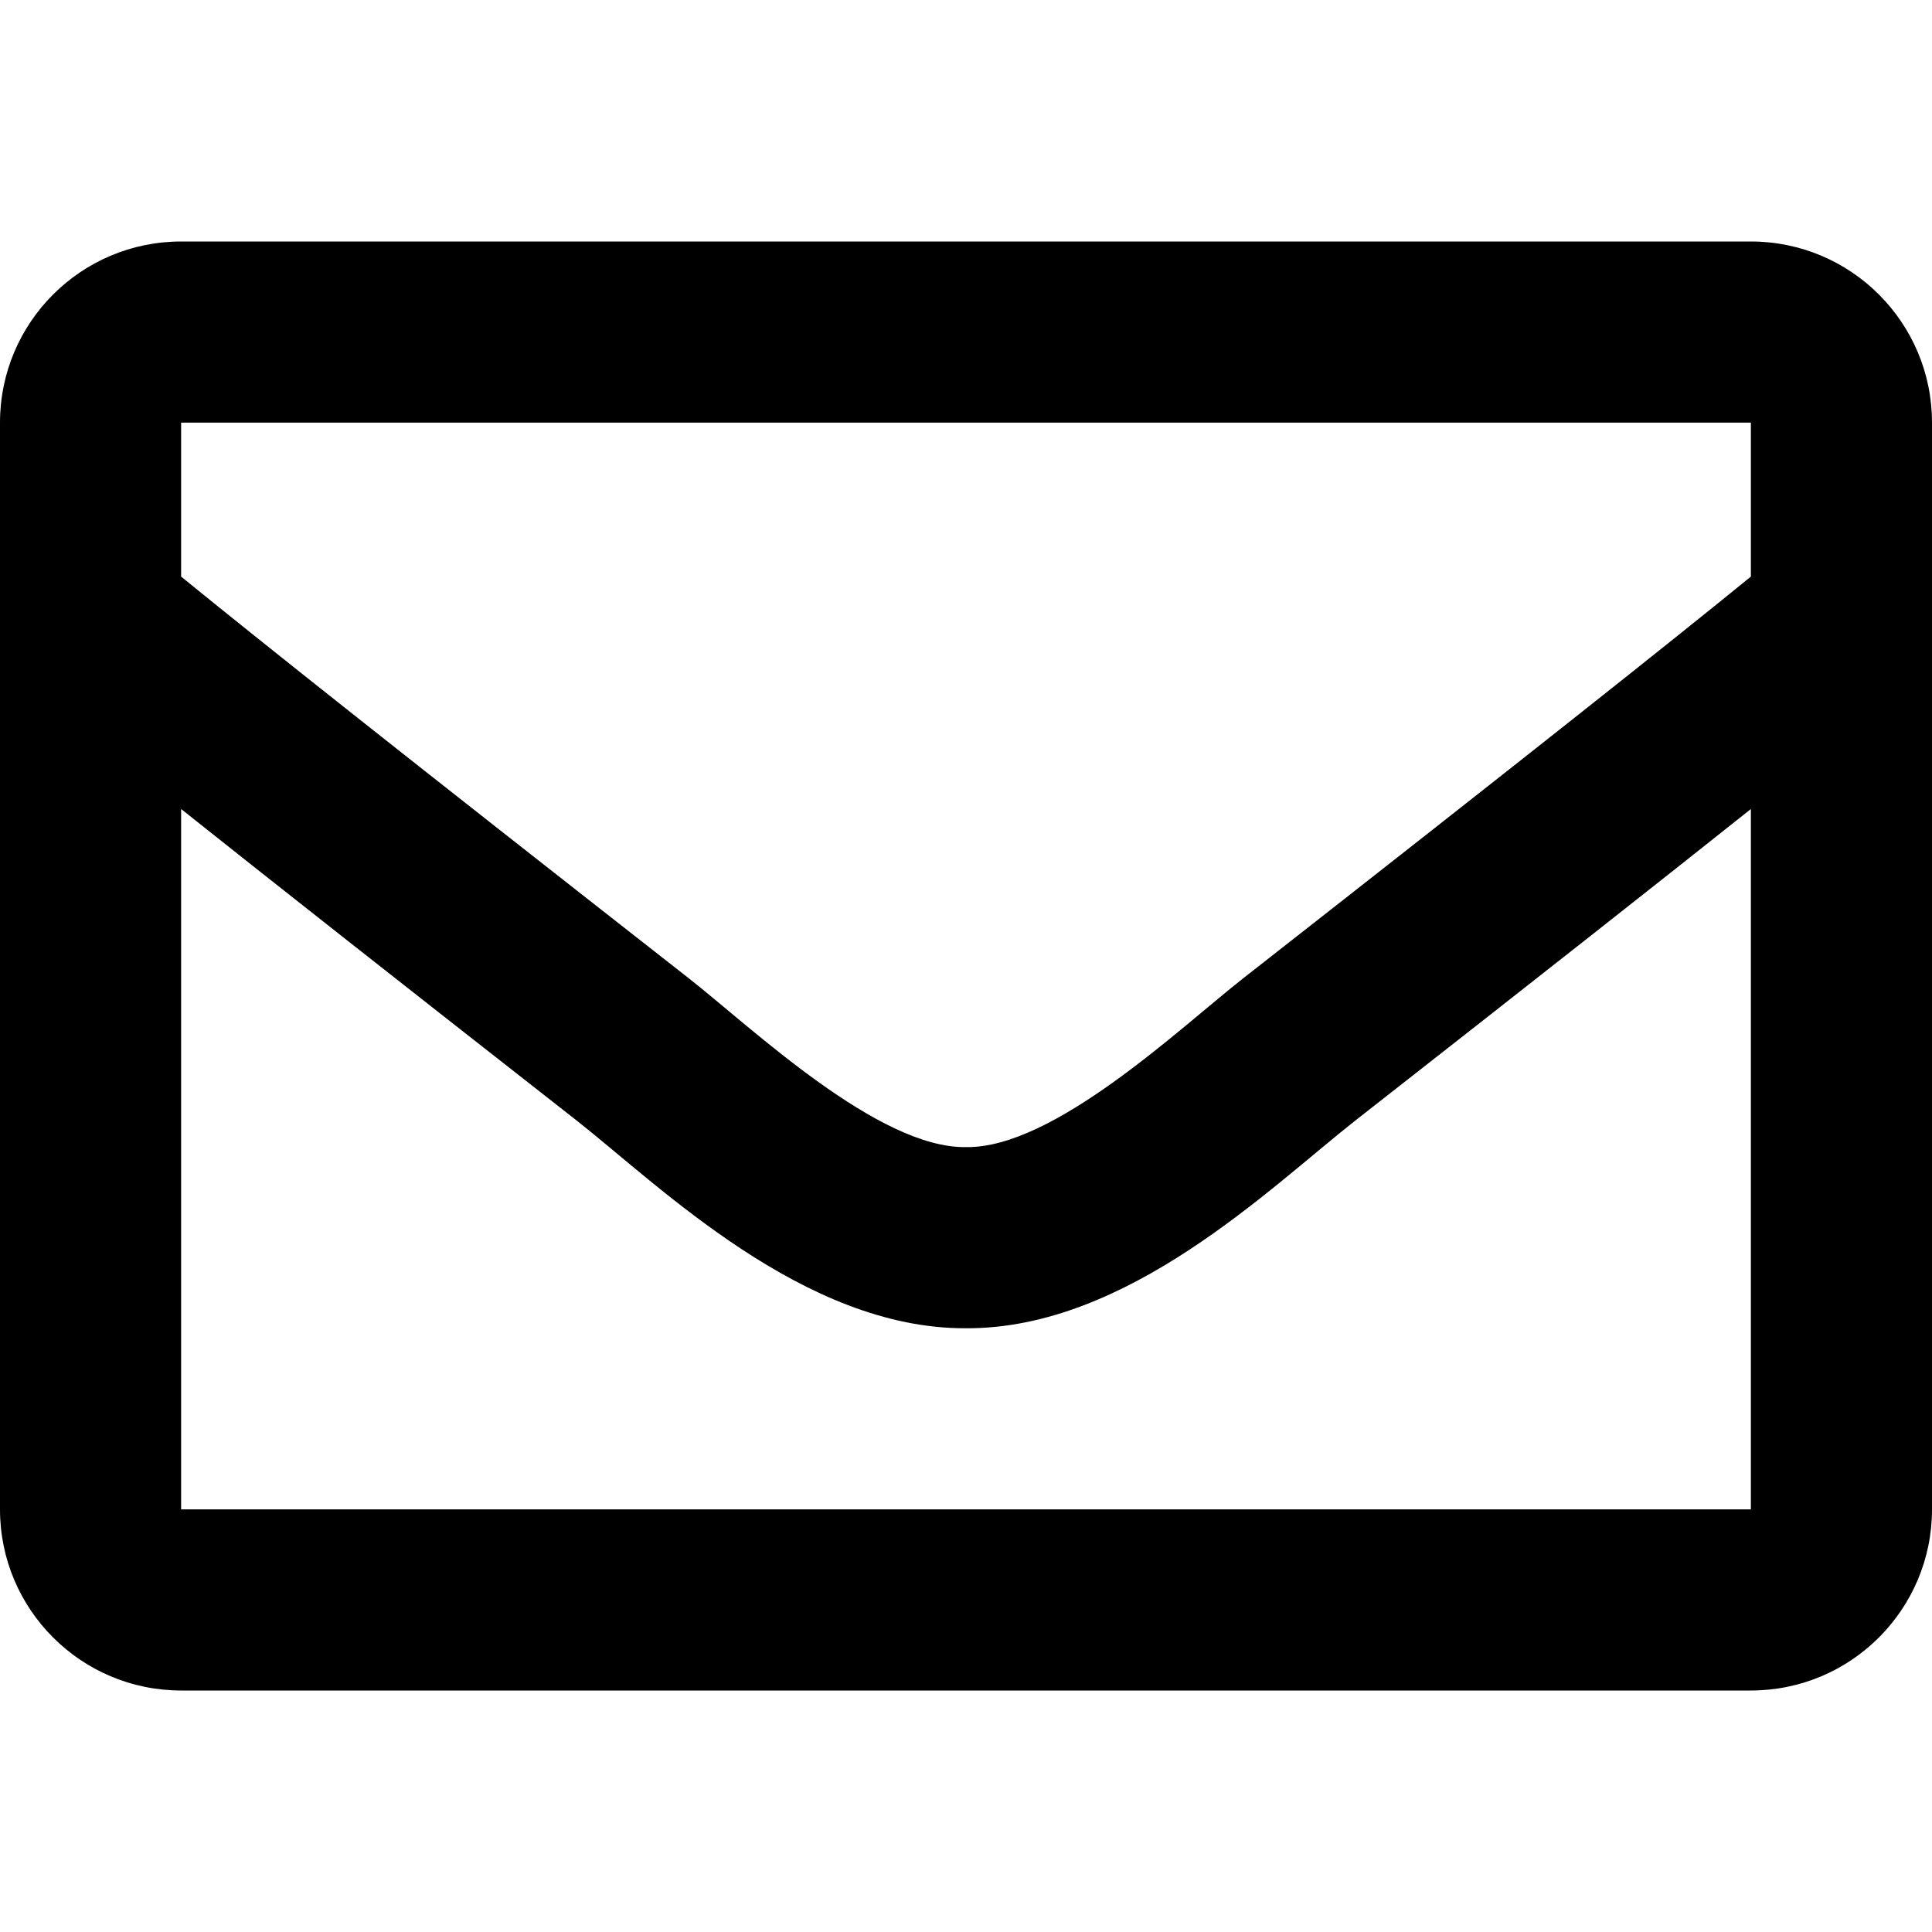
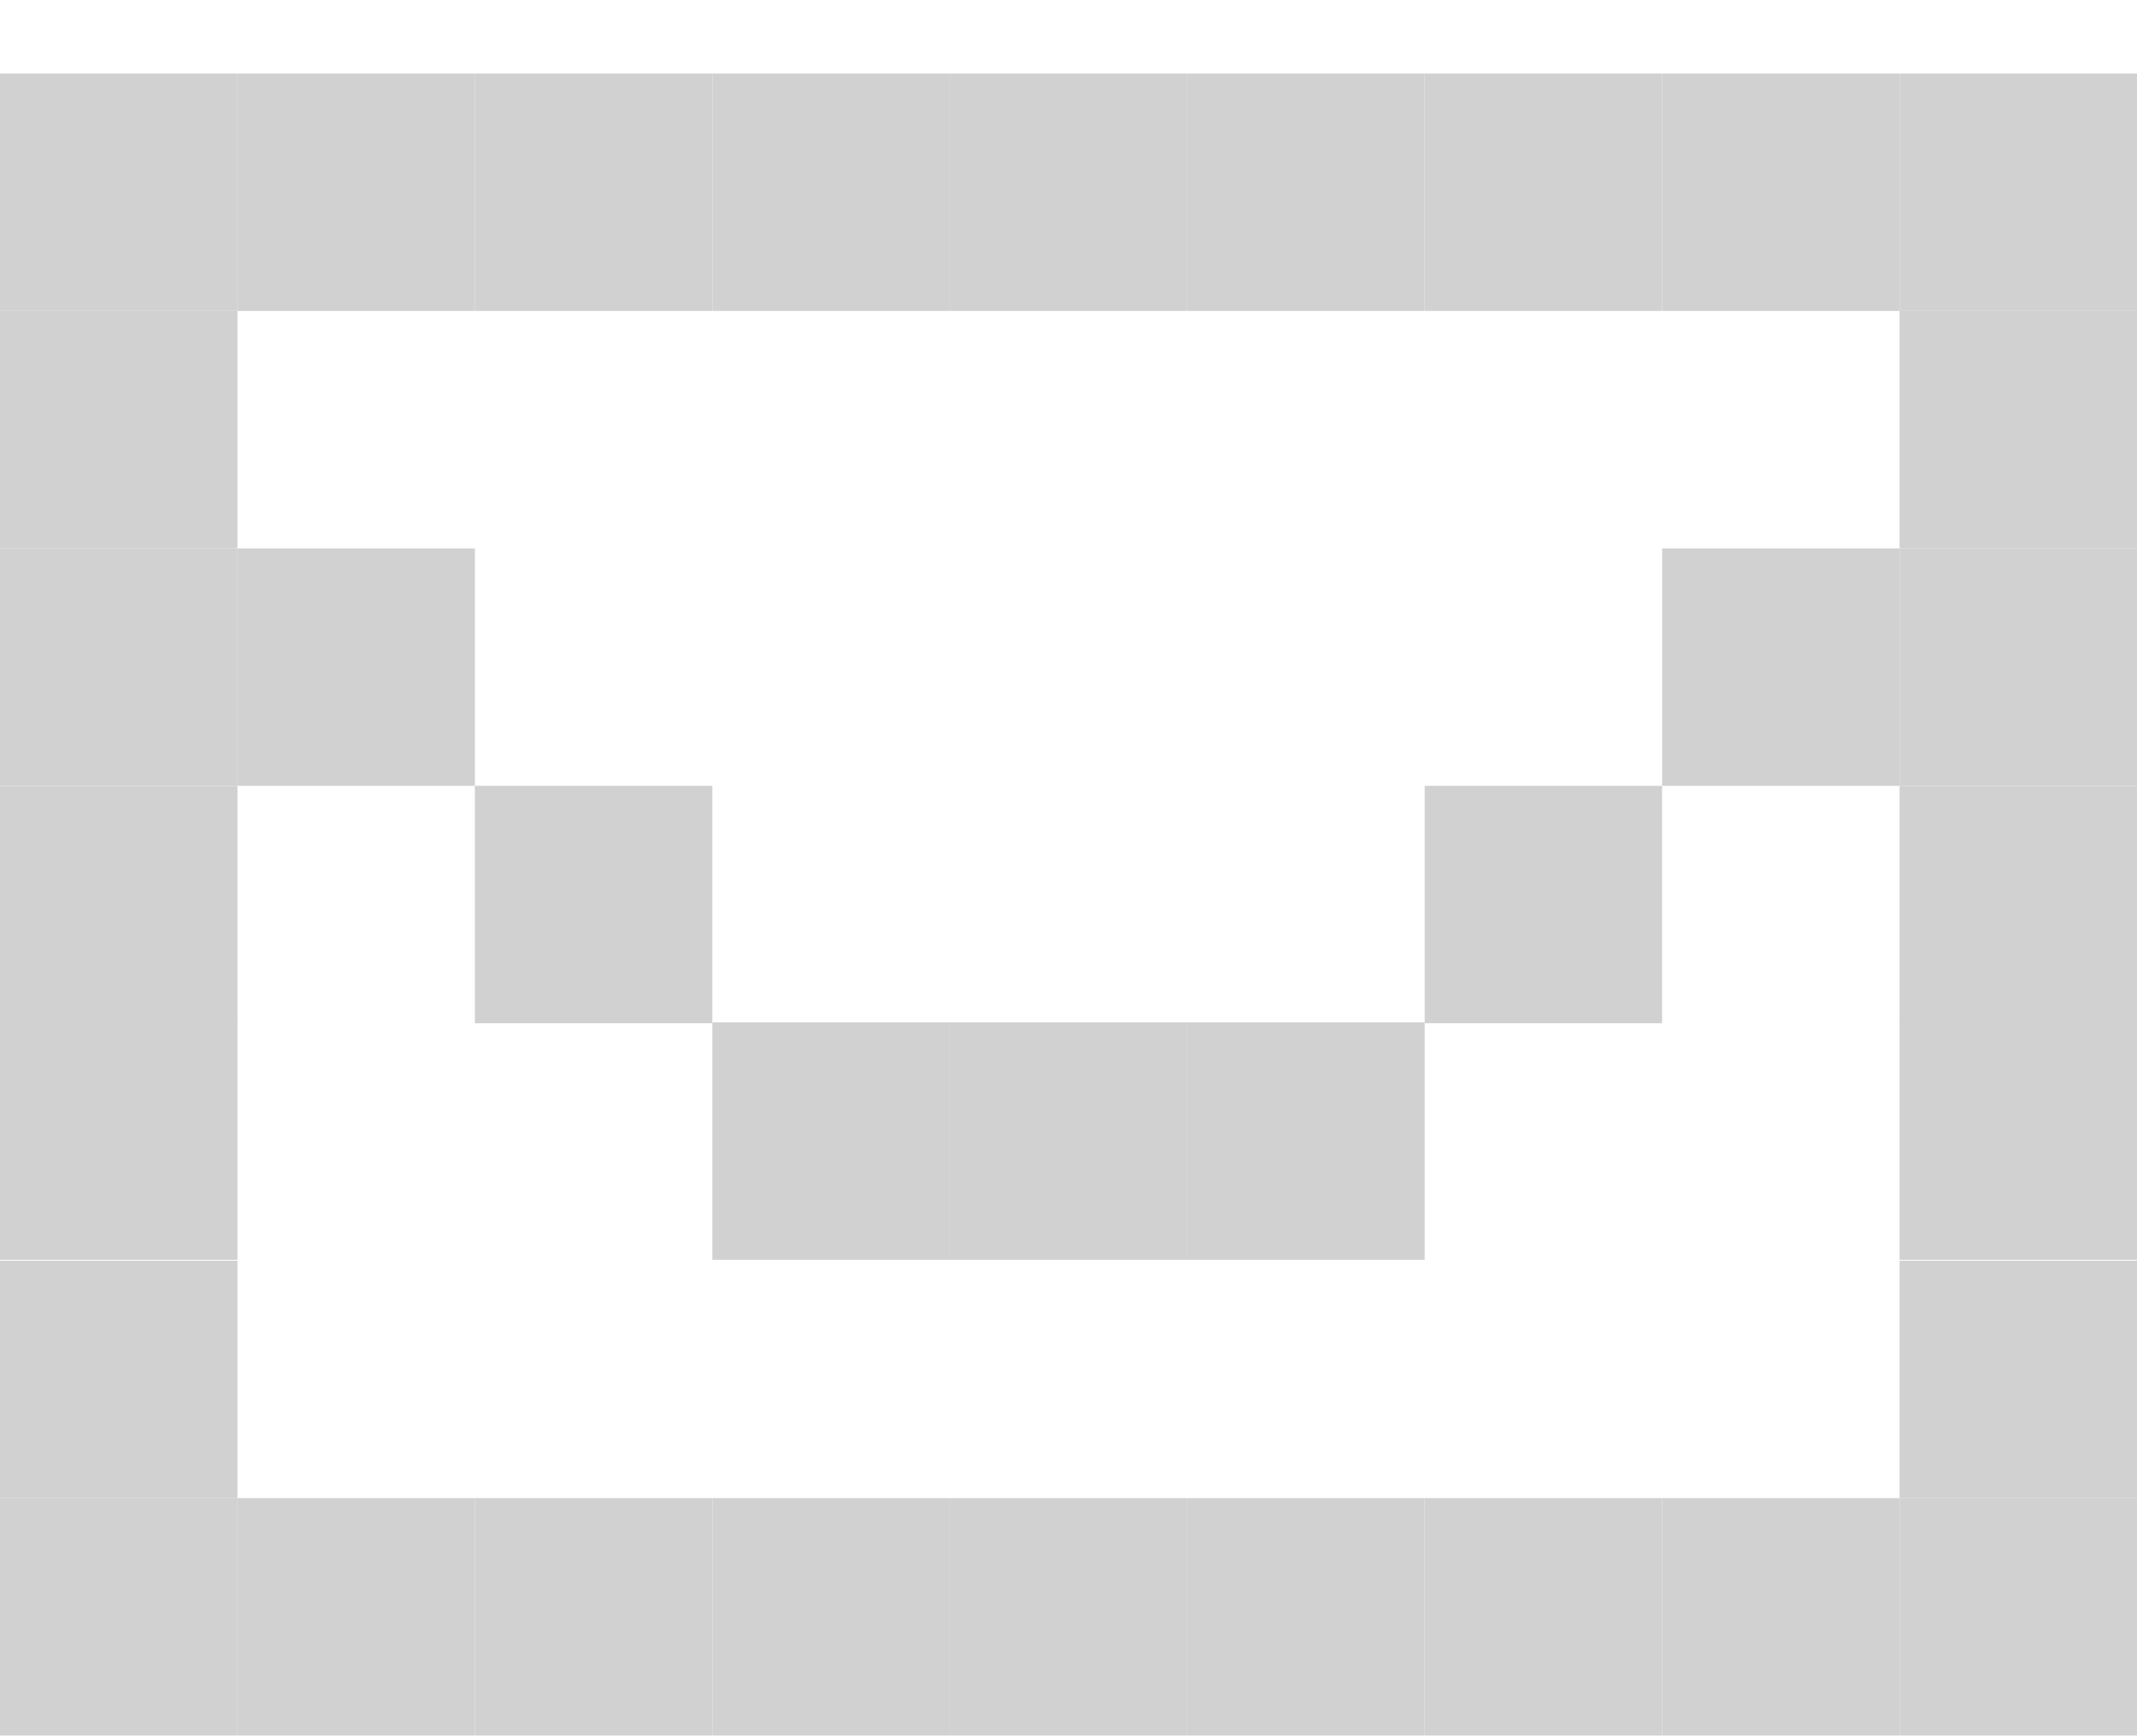
- <svg xmlns="http://www.w3.org/2000/svg" aria-hidden="true" focusable="false" data-prefix="far" data-icon="envelope" class="svg-inline--fa fa-envelope fa-w-16" role="img" viewBox="0 0 512 512">
-   <path fill="currentColor" d="M464 64H48C21.49 64 0 85.49 0 112v288c0 26.51 21.49 48 48 48h416c26.51 0 48-21.49 48-48V112c0-26.51-21.49-48-48-48zm0 48v40.805c-22.422 18.259-58.168 46.651-134.587 106.49-16.841 13.247-50.201 45.072-73.413 44.701-23.208.375-56.579-31.459-73.413-44.701C106.18 199.465 70.425 171.067 48 152.805V112h416zM48 400V214.398c22.914 18.251 55.409 43.862 104.938 82.646 21.857 17.205 60.134 55.186 103.062 54.955 42.717.231 80.509-37.199 103.053-54.947 49.528-38.783 82.032-64.401 104.947-82.653V400H48z" />
+ <svg xmlns="http://www.w3.org/2000/svg" style="isolation:isolate" viewBox="0 0 511.998 415.837" width="511.998pt" height="415.837pt">
+   <defs>
+     <clipPath id="_clipPath_0Jnf9MnnxNweSCDM458Ir4iColihlJYd">
+       <rect width="511.998" height="415.837" />
+     </clipPath>
+   </defs>
+   <g clip-path="url(#_clipPath_0Jnf9MnnxNweSCDM458Ir4iColihlJYd)">
+     <rect width="511.998" height="415.837" style="fill:rgb(0,0,0)" fill-opacity="0" />
+     <g>
+       <rect x="0" y="358.948" width="56.889" height="56.889" transform="matrix(1,0,0,1,0,0)" fill="rgb(209,209,209)" />
+       <rect x="0" y="302.06" width="56.889" height="56.889" transform="matrix(1,0,0,1,0,0)" fill="rgb(209,209,209)" />
+       <rect x="0" y="244.961" width="56.889" height="56.889" transform="matrix(1,0,0,1,0,0)" fill="rgb(209,209,209)" />
+       <rect x="0" y="188.282" width="56.889" height="56.889" transform="matrix(1,0,0,1,0,0)" fill="rgb(209,209,209)" />
+       <rect x="0" y="131.394" width="56.889" height="56.889" transform="matrix(1,0,0,1,0,0)" fill="rgb(209,209,209)" />
+       <rect x="0" y="74.505" width="56.889" height="56.889" transform="matrix(1,0,0,1,0,0)" fill="rgb(209,209,209)" />
+       <rect x="0" y="17.616" width="56.889" height="56.889" transform="matrix(1,0,0,1,0,0)" fill="rgb(209,209,209)" />
+       <rect x="56.889" y="358.948" width="56.889" height="56.889" transform="matrix(1,0,0,1,0,0)" fill="rgb(209,209,209)" />
+       <rect x="113.777" y="358.948" width="56.889" height="56.889" transform="matrix(1,0,0,1,0,0)" fill="rgb(209,209,209)" />
+       <rect x="113.777" y="188.282" width="56.889" height="56.889" transform="matrix(1,0,0,1,0,0)" fill="rgb(209,209,209)" />
+       <rect x="56.889" y="131.394" width="56.889" height="56.889" transform="matrix(1,0,0,1,0,0)" fill="rgb(209,209,209)" />
+       <rect x="113.777" y="17.616" width="56.889" height="56.889" transform="matrix(1,0,0,1,0,0)" fill="rgb(209,209,209)" />
+       <rect x="56.889" y="17.616" width="56.889" height="56.889" transform="matrix(1,0,0,1,0,0)" fill="rgb(209,209,209)" />
+       <rect x="170.666" y="358.948" width="56.889" height="56.889" transform="matrix(1,0,0,1,0,0)" fill="rgb(209,209,209)" />
+       <rect x="227.555" y="358.948" width="56.889" height="56.889" transform="matrix(1,0,0,1,0,0)" fill="rgb(209,209,209)" />
+       <rect x="170.666" y="244.961" width="56.889" height="56.889" transform="matrix(1,0,0,1,0,0)" fill="rgb(209,209,209)" />
+       <rect x="227.555" y="244.961" width="56.889" height="56.889" transform="matrix(1,0,0,1,0,0)" fill="rgb(209,209,209)" />
+       <rect x="227.555" y="17.616" width="56.889" height="56.889" transform="matrix(1,0,0,1,0,0)" fill="rgb(209,209,209)" />
+       <rect x="170.666" y="17.616" width="56.889" height="56.889" transform="matrix(1,0,0,1,0,0)" fill="rgb(209,209,209)" />
+       <rect x="284.443" y="358.948" width="56.889" height="56.889" transform="matrix(1,0,0,1,0,0)" fill="rgb(209,209,209)" />
+       <rect x="341.332" y="358.948" width="56.889" height="56.889" transform="matrix(1,0,0,1,0,0)" fill="rgb(209,209,209)" />
+       <rect x="284.443" y="244.961" width="56.889" height="56.889" transform="matrix(1,0,0,1,0,0)" fill="rgb(209,209,209)" />
+       <rect x="341.332" y="188.282" width="56.889" height="56.889" transform="matrix(1,0,0,1,0,0)" fill="rgb(209,209,209)" />
+       <rect x="341.332" y="17.616" width="56.889" height="56.889" transform="matrix(1,0,0,1,0,0)" fill="rgb(209,209,209)" />
+       <rect x="284.443" y="17.616" width="56.889" height="56.889" transform="matrix(1,0,0,1,0,0)" fill="rgb(209,209,209)" />
+       <rect x="398.221" y="358.948" width="56.889" height="56.889" transform="matrix(1,0,0,1,0,0)" fill="rgb(209,209,209)" />
+       <rect x="455.109" y="358.948" width="56.889" height="56.889" transform="matrix(1,0,0,1,0,0)" fill="rgb(209,209,209)" />
+       <rect x="455.109" y="302.06" width="56.889" height="56.889" transform="matrix(1,0,0,1,0,0)" fill="rgb(209,209,209)" />
+       <rect x="455.109" y="244.961" width="56.889" height="56.889" transform="matrix(1,0,0,1,0,0)" fill="rgb(209,209,209)" />
+       <rect x="455.109" y="188.282" width="56.889" height="56.889" transform="matrix(1,0,0,1,0,0)" fill="rgb(209,209,209)" />
+       <rect x="455.109" y="131.394" width="56.889" height="56.889" transform="matrix(1,0,0,1,0,0)" fill="rgb(209,209,209)" />
+       <rect x="398.221" y="131.394" width="56.889" height="56.889" transform="matrix(1,0,0,1,0,0)" fill="rgb(209,209,209)" />
+       <rect x="455.109" y="74.505" width="56.889" height="56.889" transform="matrix(1,0,0,1,0,0)" fill="rgb(209,209,209)" />
+       <rect x="455.109" y="17.616" width="56.889" height="56.889" transform="matrix(1,0,0,1,0,0)" fill="rgb(209,209,209)" />
+       <rect x="398.221" y="17.616" width="56.889" height="56.889" transform="matrix(1,0,0,1,0,0)" fill="rgb(209,209,209)" />
+     </g>
+   </g>
</svg>
